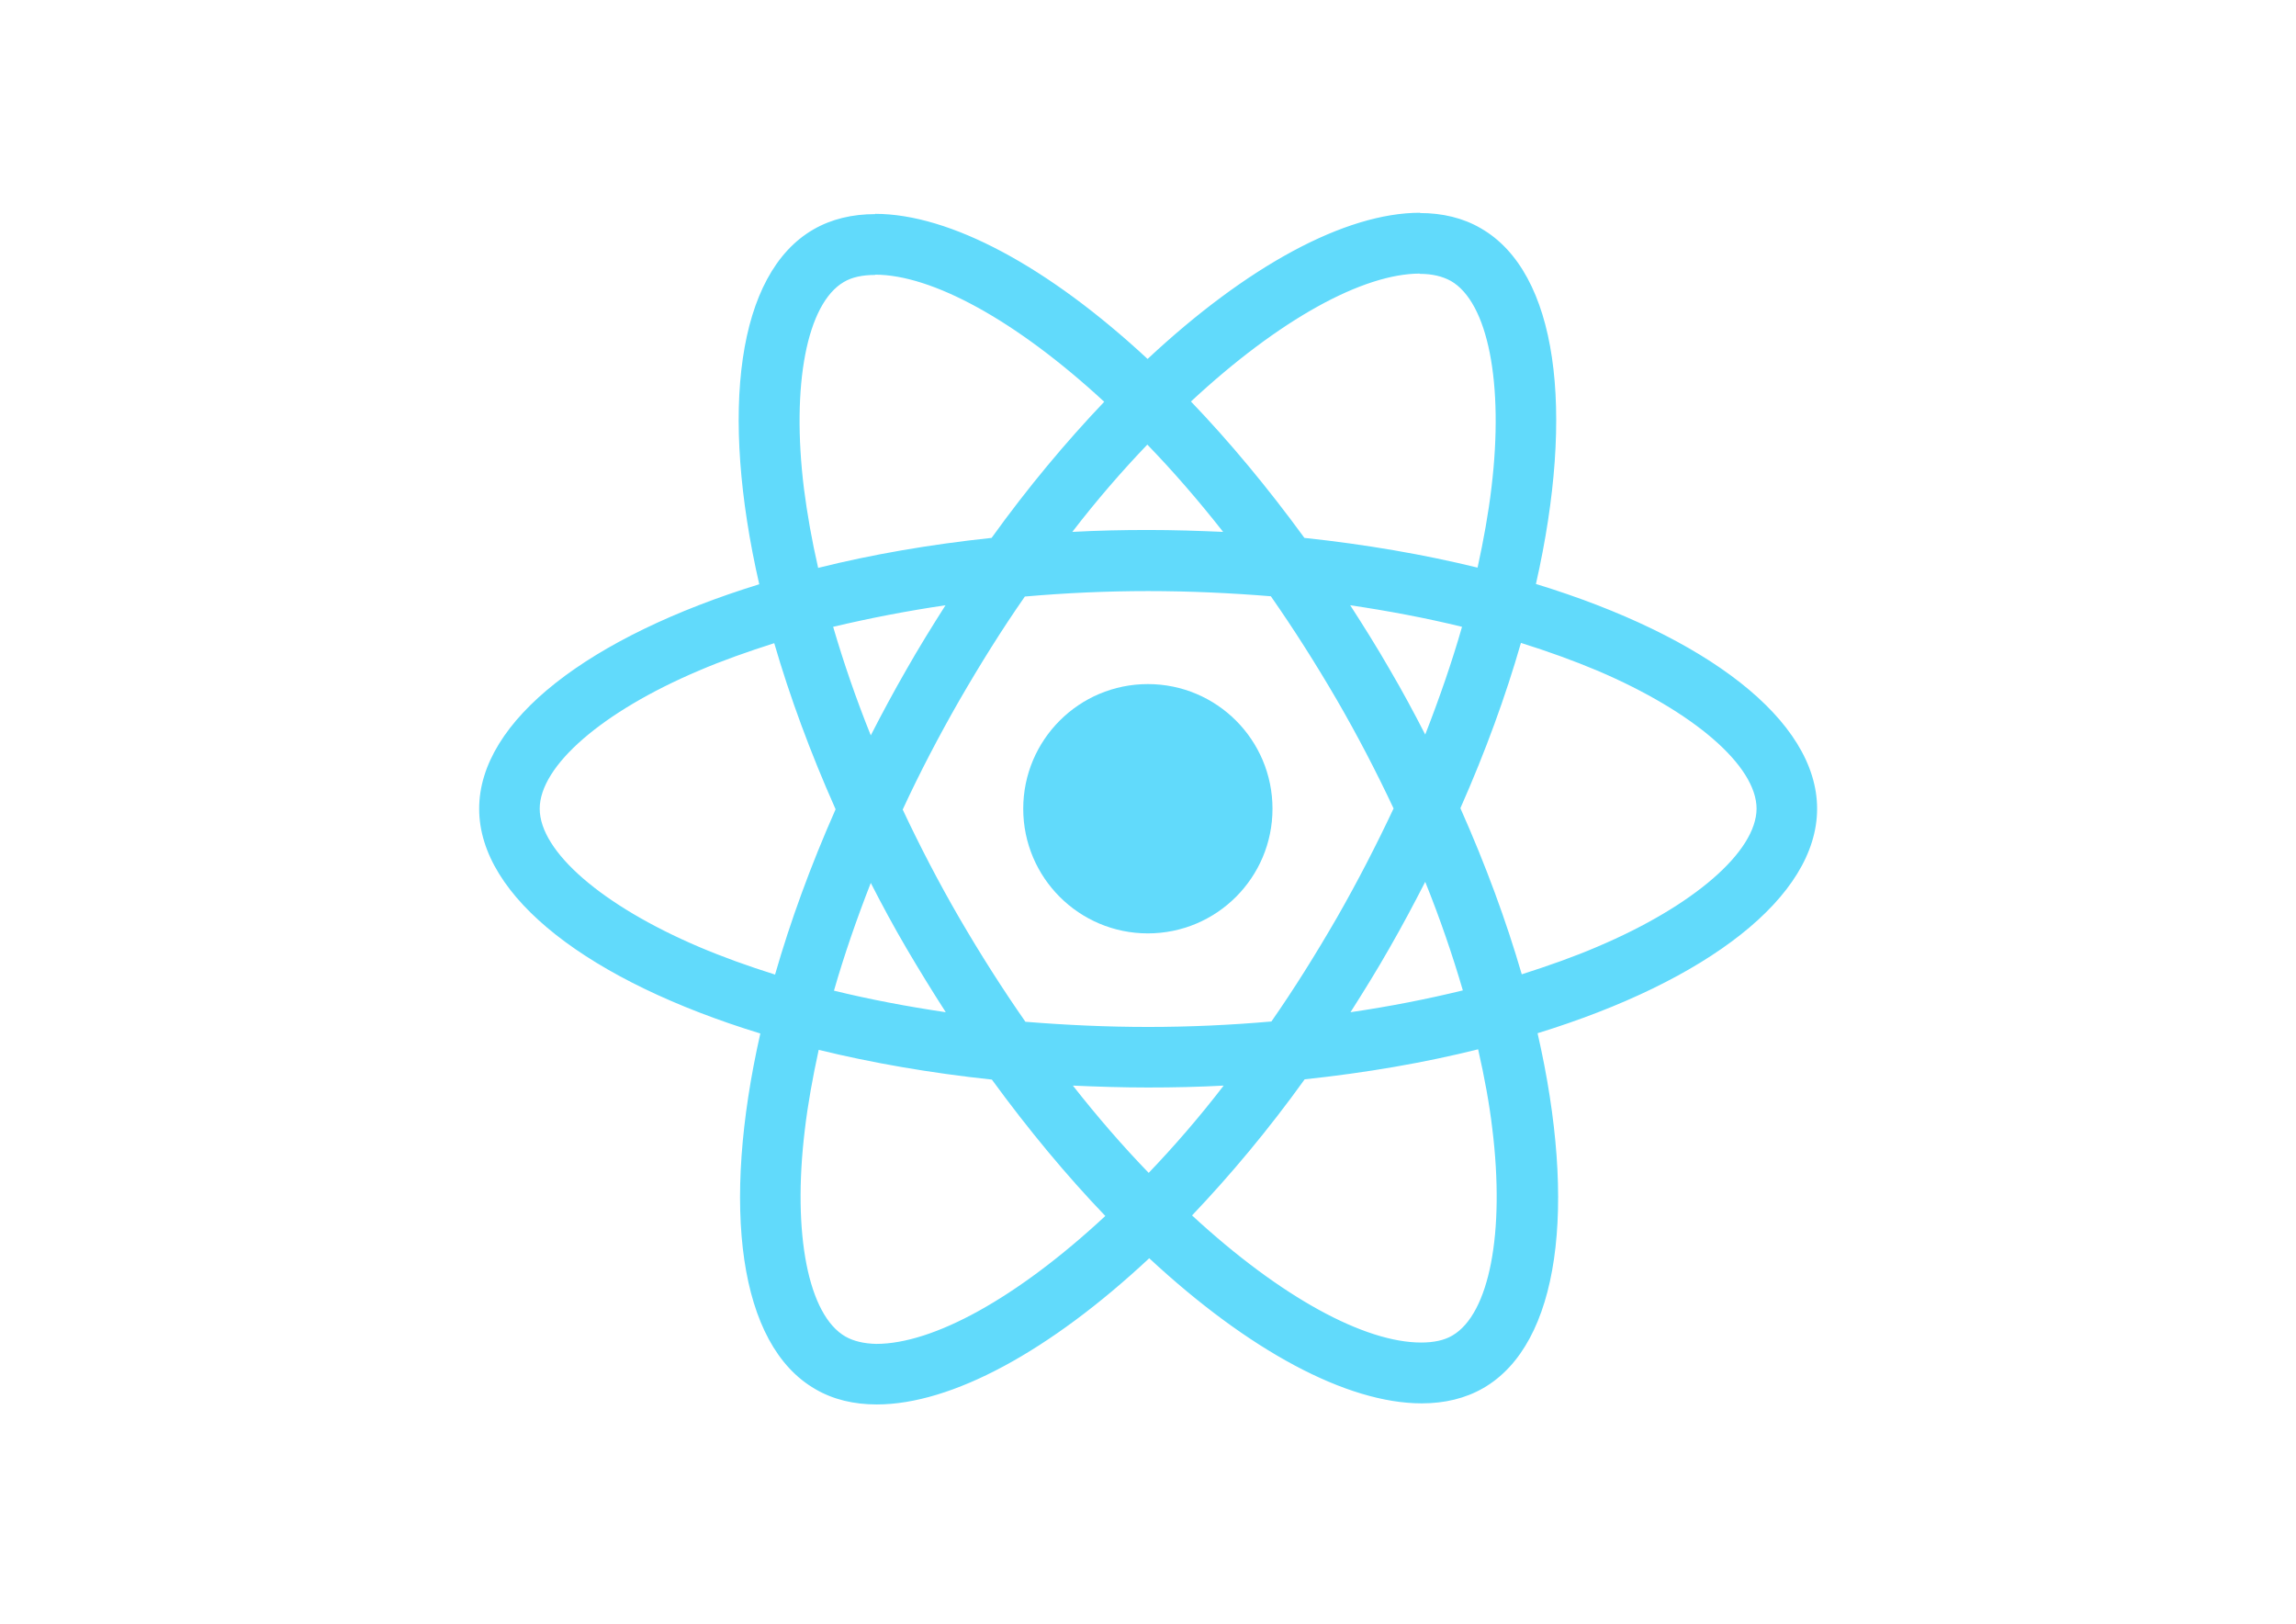
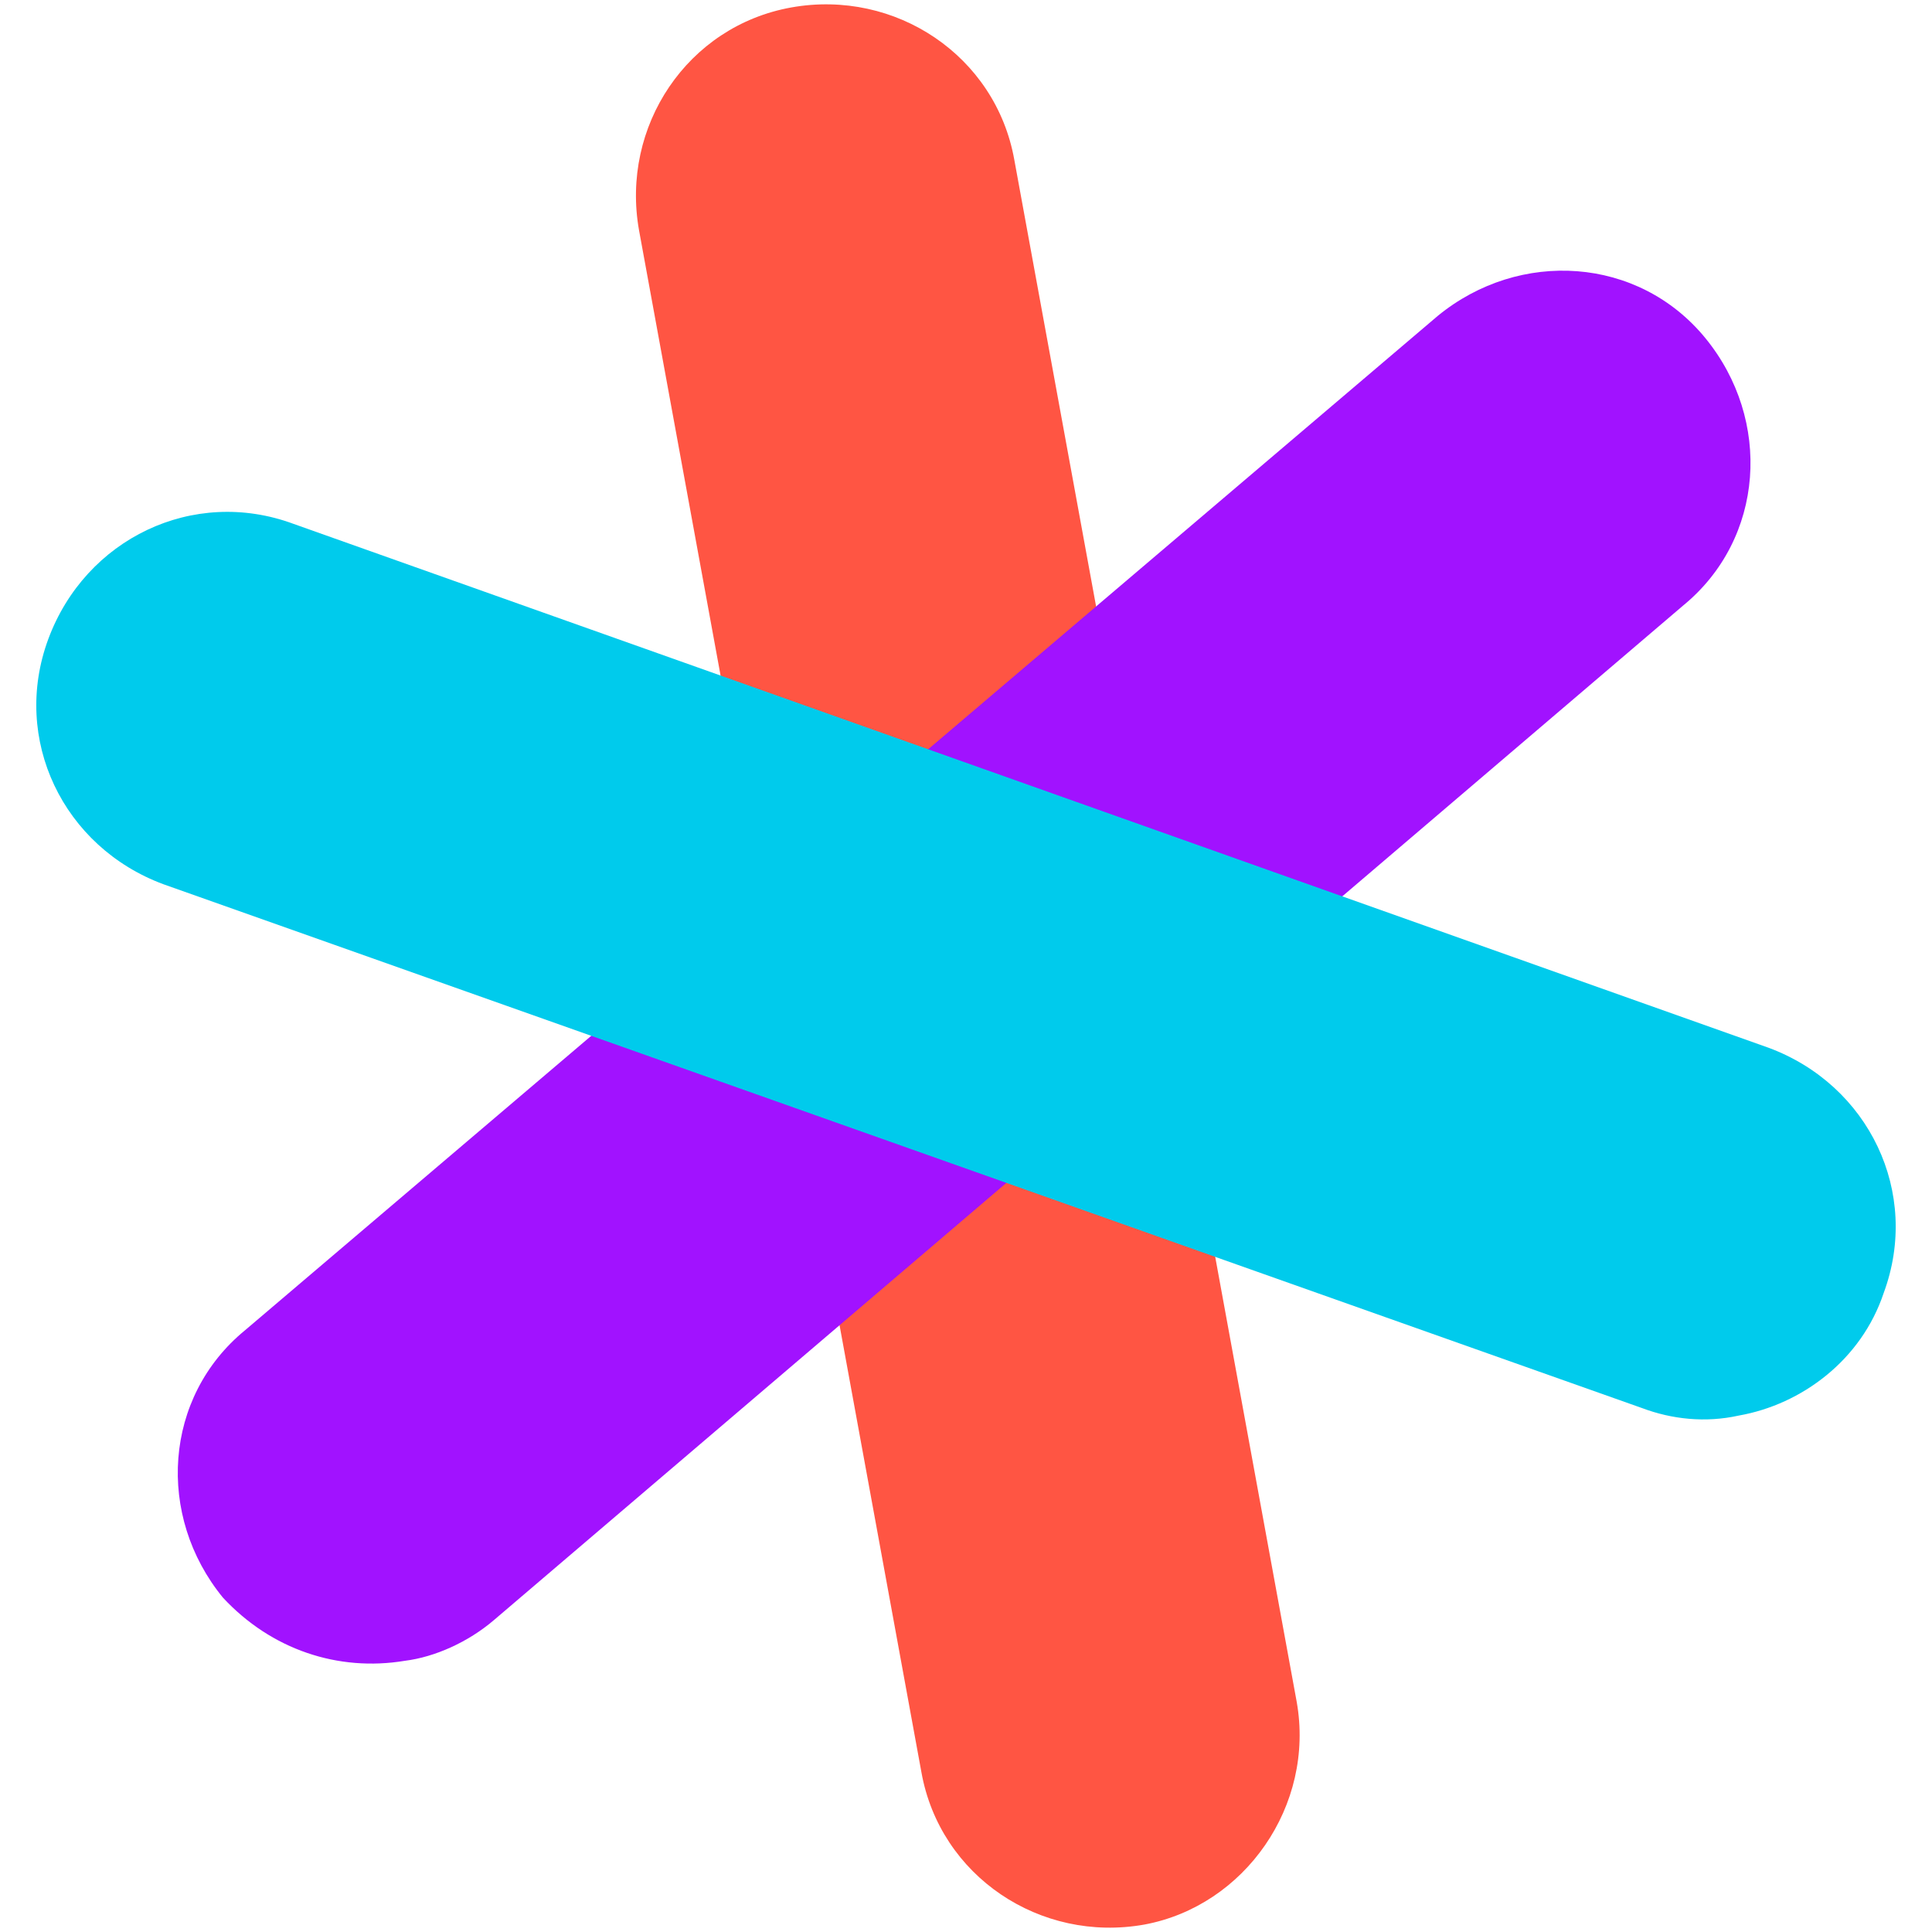
- <svg xmlns="http://www.w3.org/2000/svg" viewBox="0 0 841.9 595.3">
-   <g fill="#61DAFB">
-     <path d="M666.3 296.5c0-32.5-40.7-63.3-103.1-82.4 14.4-63.6 8-114.2-20.2-130.4-6.5-3.8-14.1-5.6-22.4-5.6v22.3c4.6 0 8.3.9 11.4 2.6 13.6 7.8 19.5 37.5 14.9 75.7-1.1 9.4-2.9 19.3-5.1 29.4-19.6-4.8-41-8.5-63.5-10.9-13.5-18.5-27.5-35.3-41.6-50 32.6-30.3 63.2-46.9 84-46.9V78c-27.5 0-63.5 19.6-99.9 53.6-36.4-33.8-72.4-53.2-99.9-53.2v22.3c20.7 0 51.4 16.5 84 46.6-14 14.7-28 31.4-41.3 49.9-22.6 2.4-44 6.1-63.6 11-2.3-10-4-19.7-5.2-29-4.7-38.2 1.1-67.9 14.6-75.8 3-1.8 6.9-2.6 11.5-2.6V78.5c-8.4 0-16 1.8-22.6 5.6-28.1 16.2-34.4 66.7-19.9 130.1-62.2 19.2-102.7 49.9-102.7 82.3 0 32.5 40.7 63.3 103.1 82.4-14.4 63.6-8 114.2 20.2 130.4 6.5 3.8 14.1 5.6 22.5 5.6 27.5 0 63.5-19.6 99.9-53.6 36.4 33.8 72.4 53.2 99.9 53.2 8.4 0 16-1.8 22.6-5.6 28.1-16.2 34.4-66.7 19.9-130.1 62-19.1 102.5-49.9 102.5-82.3zm-130.2-66.7c-3.7 12.9-8.3 26.2-13.5 39.5-4.1-8-8.4-16-13.1-24-4.6-8-9.5-15.8-14.4-23.4 14.2 2.1 27.9 4.7 41 7.9zm-45.8 106.5c-7.8 13.5-15.8 26.3-24.1 38.2-14.9 1.3-30 2-45.2 2-15.1 0-30.2-.7-45-1.9-8.3-11.9-16.4-24.6-24.2-38-7.6-13.1-14.5-26.4-20.8-39.8 6.2-13.4 13.2-26.8 20.7-39.9 7.8-13.5 15.8-26.3 24.1-38.2 14.9-1.3 30-2 45.2-2 15.1 0 30.2.7 45 1.9 8.3 11.9 16.4 24.6 24.2 38 7.6 13.1 14.5 26.4 20.8 39.8-6.3 13.4-13.2 26.8-20.7 39.9zm32.3-13c5.4 13.4 10 26.8 13.8 39.8-13.1 3.2-26.9 5.9-41.2 8 4.9-7.7 9.8-15.6 14.4-23.7 4.6-8 8.9-16.1 13-24.1zM421.2 430c-9.3-9.6-18.6-20.3-27.8-32 9 .4 18.2.7 27.5.7 9.4 0 18.7-.2 27.8-.7-9 11.7-18.3 22.4-27.5 32zm-74.4-58.9c-14.2-2.1-27.9-4.7-41-7.9 3.7-12.9 8.3-26.2 13.5-39.5 4.1 8 8.4 16 13.1 24 4.7 8 9.5 15.8 14.4 23.4zM420.7 163c9.3 9.6 18.6 20.3 27.8 32-9-.4-18.2-.7-27.5-.7-9.4 0-18.7.2-27.8.7 9-11.7 18.3-22.4 27.5-32zm-74 58.9c-4.9 7.7-9.8 15.6-14.4 23.7-4.6 8-8.9 16-13 24-5.4-13.4-10-26.8-13.8-39.8 13.1-3.1 26.9-5.8 41.2-7.9zm-90.5 125.2c-35.4-15.1-58.3-34.9-58.3-50.6 0-15.7 22.9-35.6 58.3-50.6 8.6-3.7 18-7 27.7-10.1 5.7 19.6 13.2 40 22.5 60.9-9.2 20.8-16.6 41.1-22.2 60.6-9.9-3.1-19.3-6.5-28-10.2zM310 490c-13.6-7.8-19.5-37.5-14.9-75.7 1.1-9.4 2.9-19.3 5.1-29.4 19.6 4.8 41 8.5 63.5 10.9 13.5 18.5 27.5 35.3 41.6 50-32.6 30.3-63.2 46.9-84 46.9-4.5-.1-8.3-1-11.3-2.7zm237.2-76.2c4.7 38.2-1.1 67.9-14.6 75.8-3 1.8-6.9 2.6-11.5 2.6-20.7 0-51.4-16.5-84-46.6 14-14.7 28-31.4 41.3-49.9 22.6-2.4 44-6.1 63.6-11 2.3 10.1 4.1 19.8 5.2 29.1zm38.5-66.7c-8.6 3.7-18 7-27.7 10.1-5.7-19.6-13.2-40-22.5-60.9 9.2-20.8 16.6-41.1 22.2-60.6 9.9 3.1 19.3 6.5 28.1 10.2 35.4 15.1 58.3 34.9 58.3 50.6-.1 15.7-23 35.6-58.4 50.6zM320.8 78.4z" />
-     <circle cx="420.9" cy="296.5" r="45.7" />
-     <path d="M520.5 78.1z" />
-   </g>
+ <svg xmlns="http://www.w3.org/2000/svg" viewBox="0 0 52 52" fill="none">
+   <path d="M30.8 51.8c-2.8.5-5.5-1.3-6-4.1L17.2 6.2c-.5-2.8 1.3-5.5 4.1-6s5.5 1.3 6 4.1l7.6 41.5c.5 2.8-1.4 5.5-4.1 6z" fill="#FF5543" />
+   <path d="M10.9 44.7C9.1 45 7.3 44.4 6 43c-1.8-2.2-1.6-5.4.6-7.2L38.7 8.5c2.2-1.8 5.4-1.6 7.2.6 1.8 2.2 1.6 5.4-.6 7.2l-32 27.3c-.7.6-1.6 1-2.4 1.1z" fill="#A112FF" />
+   <path d="M46.8 38.1c-.9.2-1.8.1-2.6-.2L4.4 23.8c-2.7-1-4.1-3.9-3.1-6.6 1-2.7 3.9-4.1 6.6-3.1l39.7 14.1c2.7 1 4.1 3.9 3.1 6.6-.6 1.8-2.2 3-3.9 3.3z" fill="#00CBEC" />
</svg>
